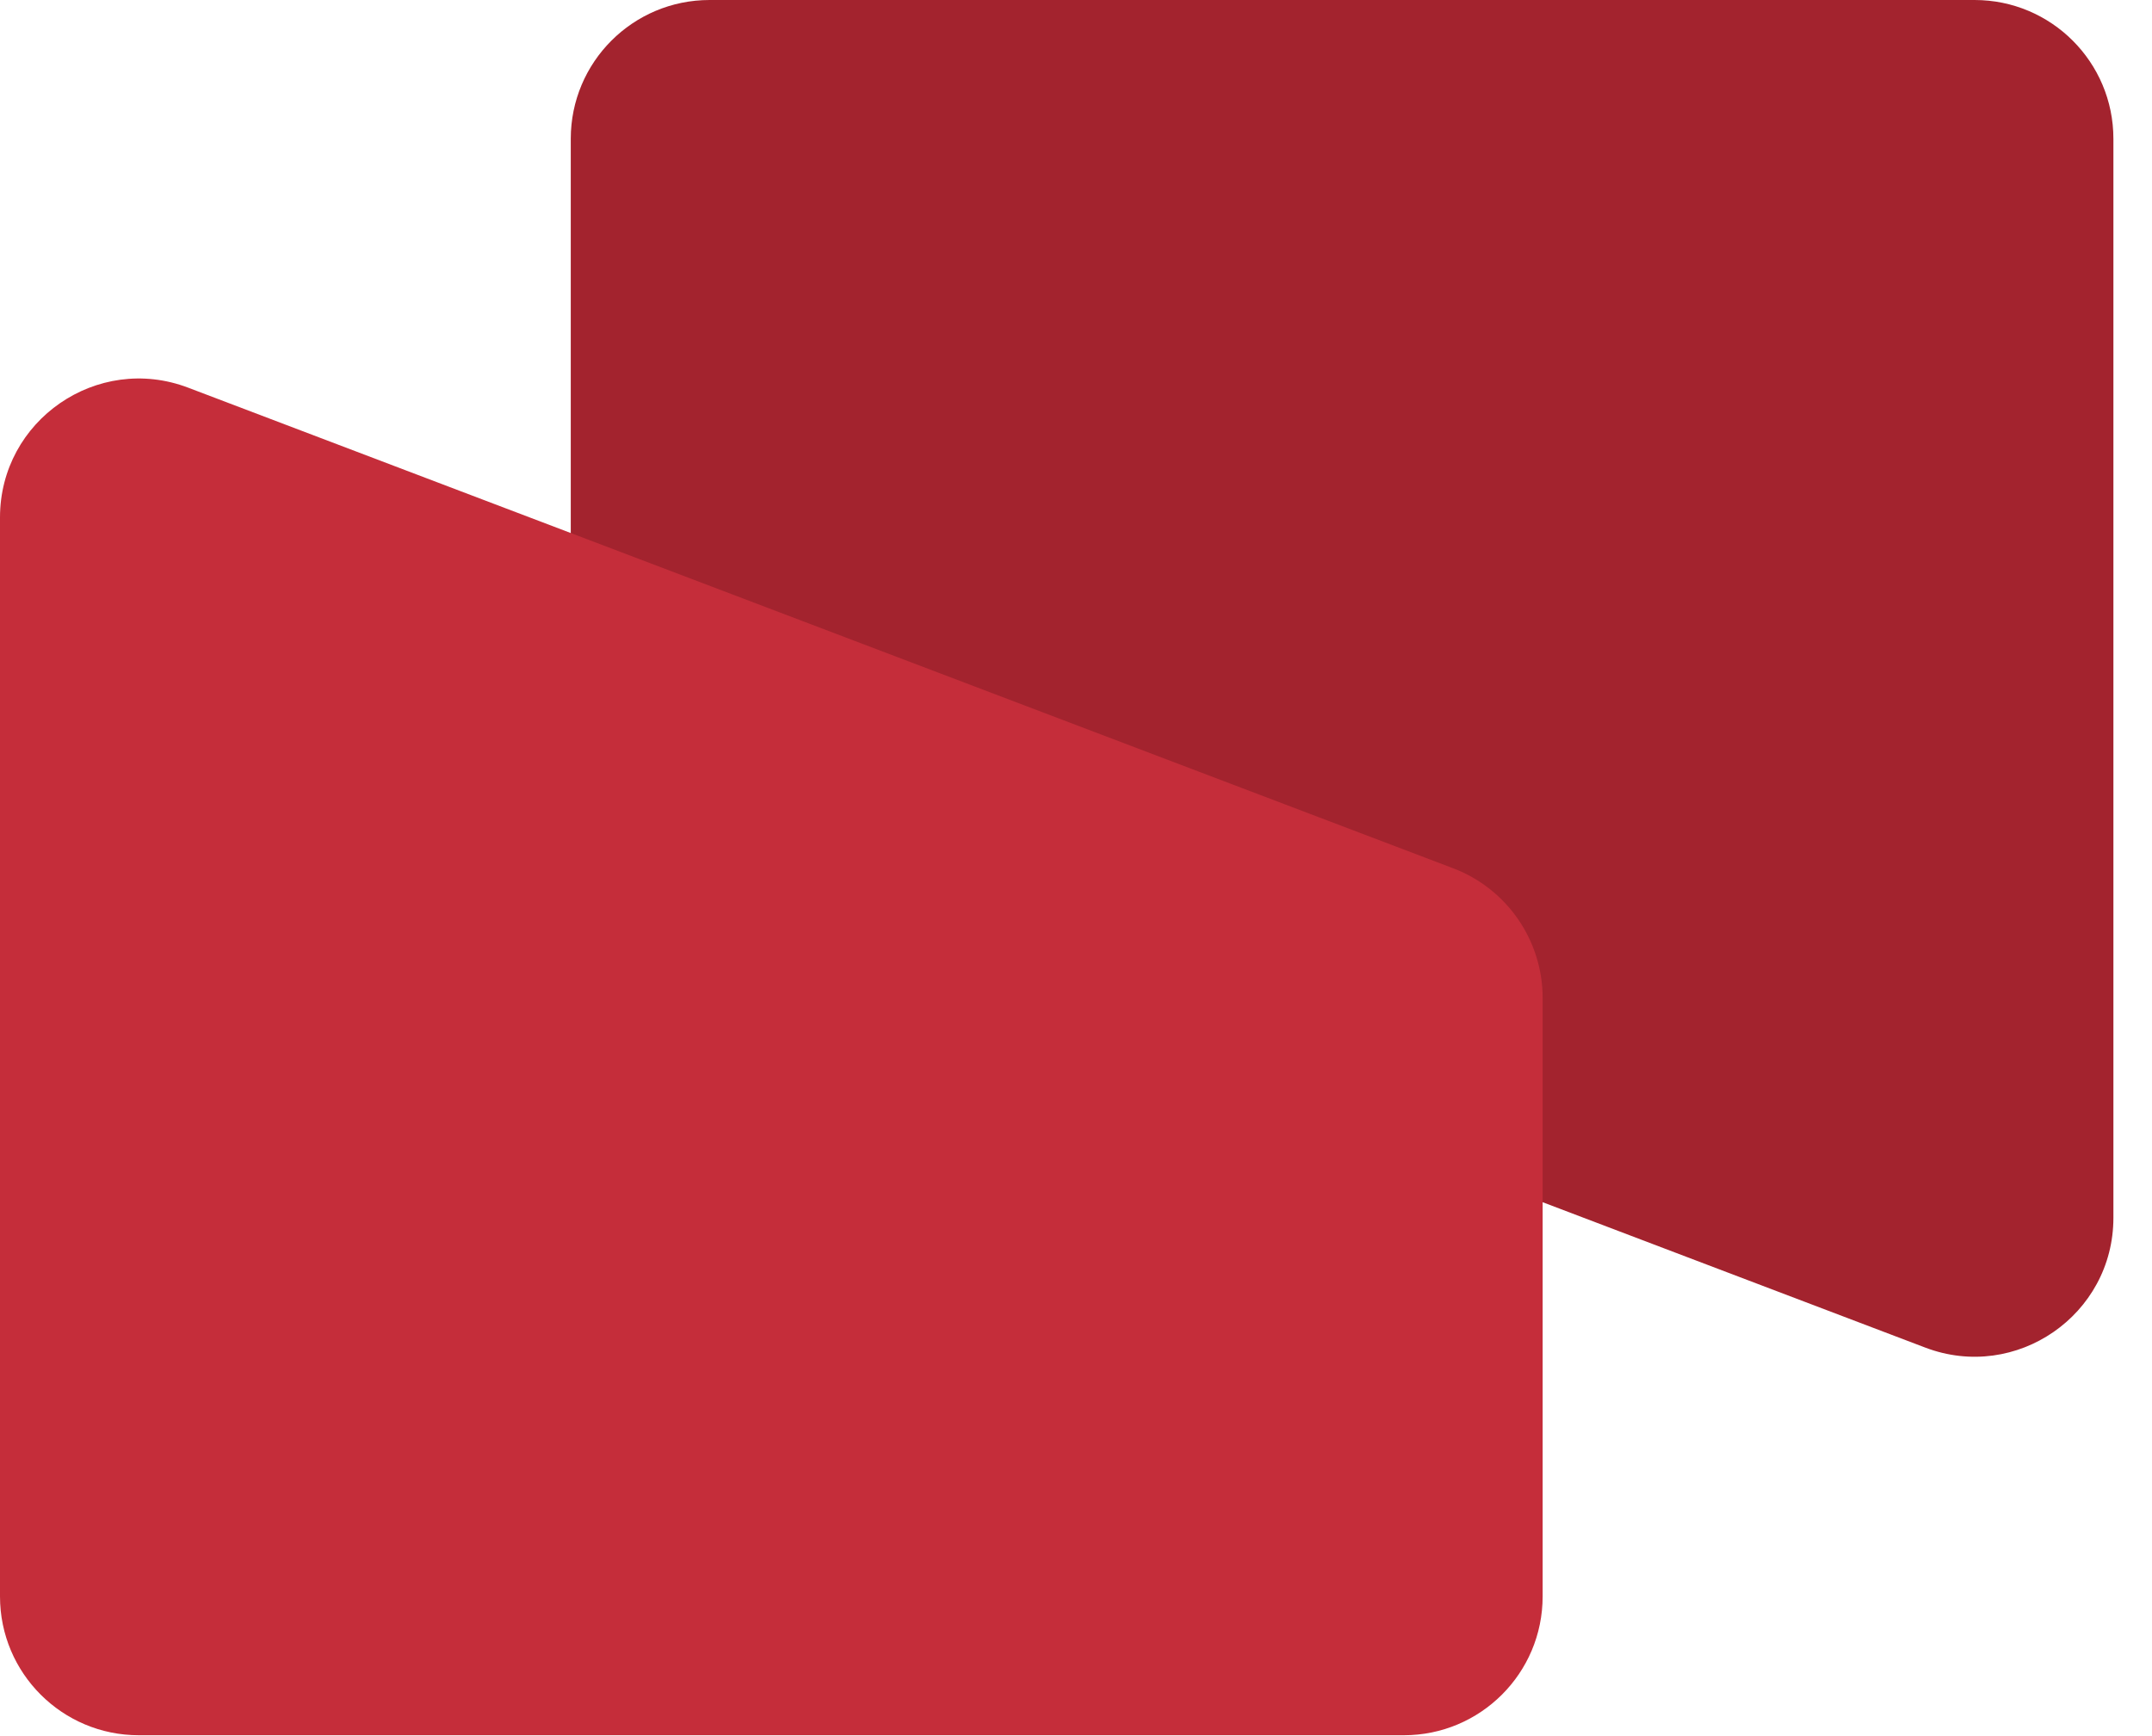
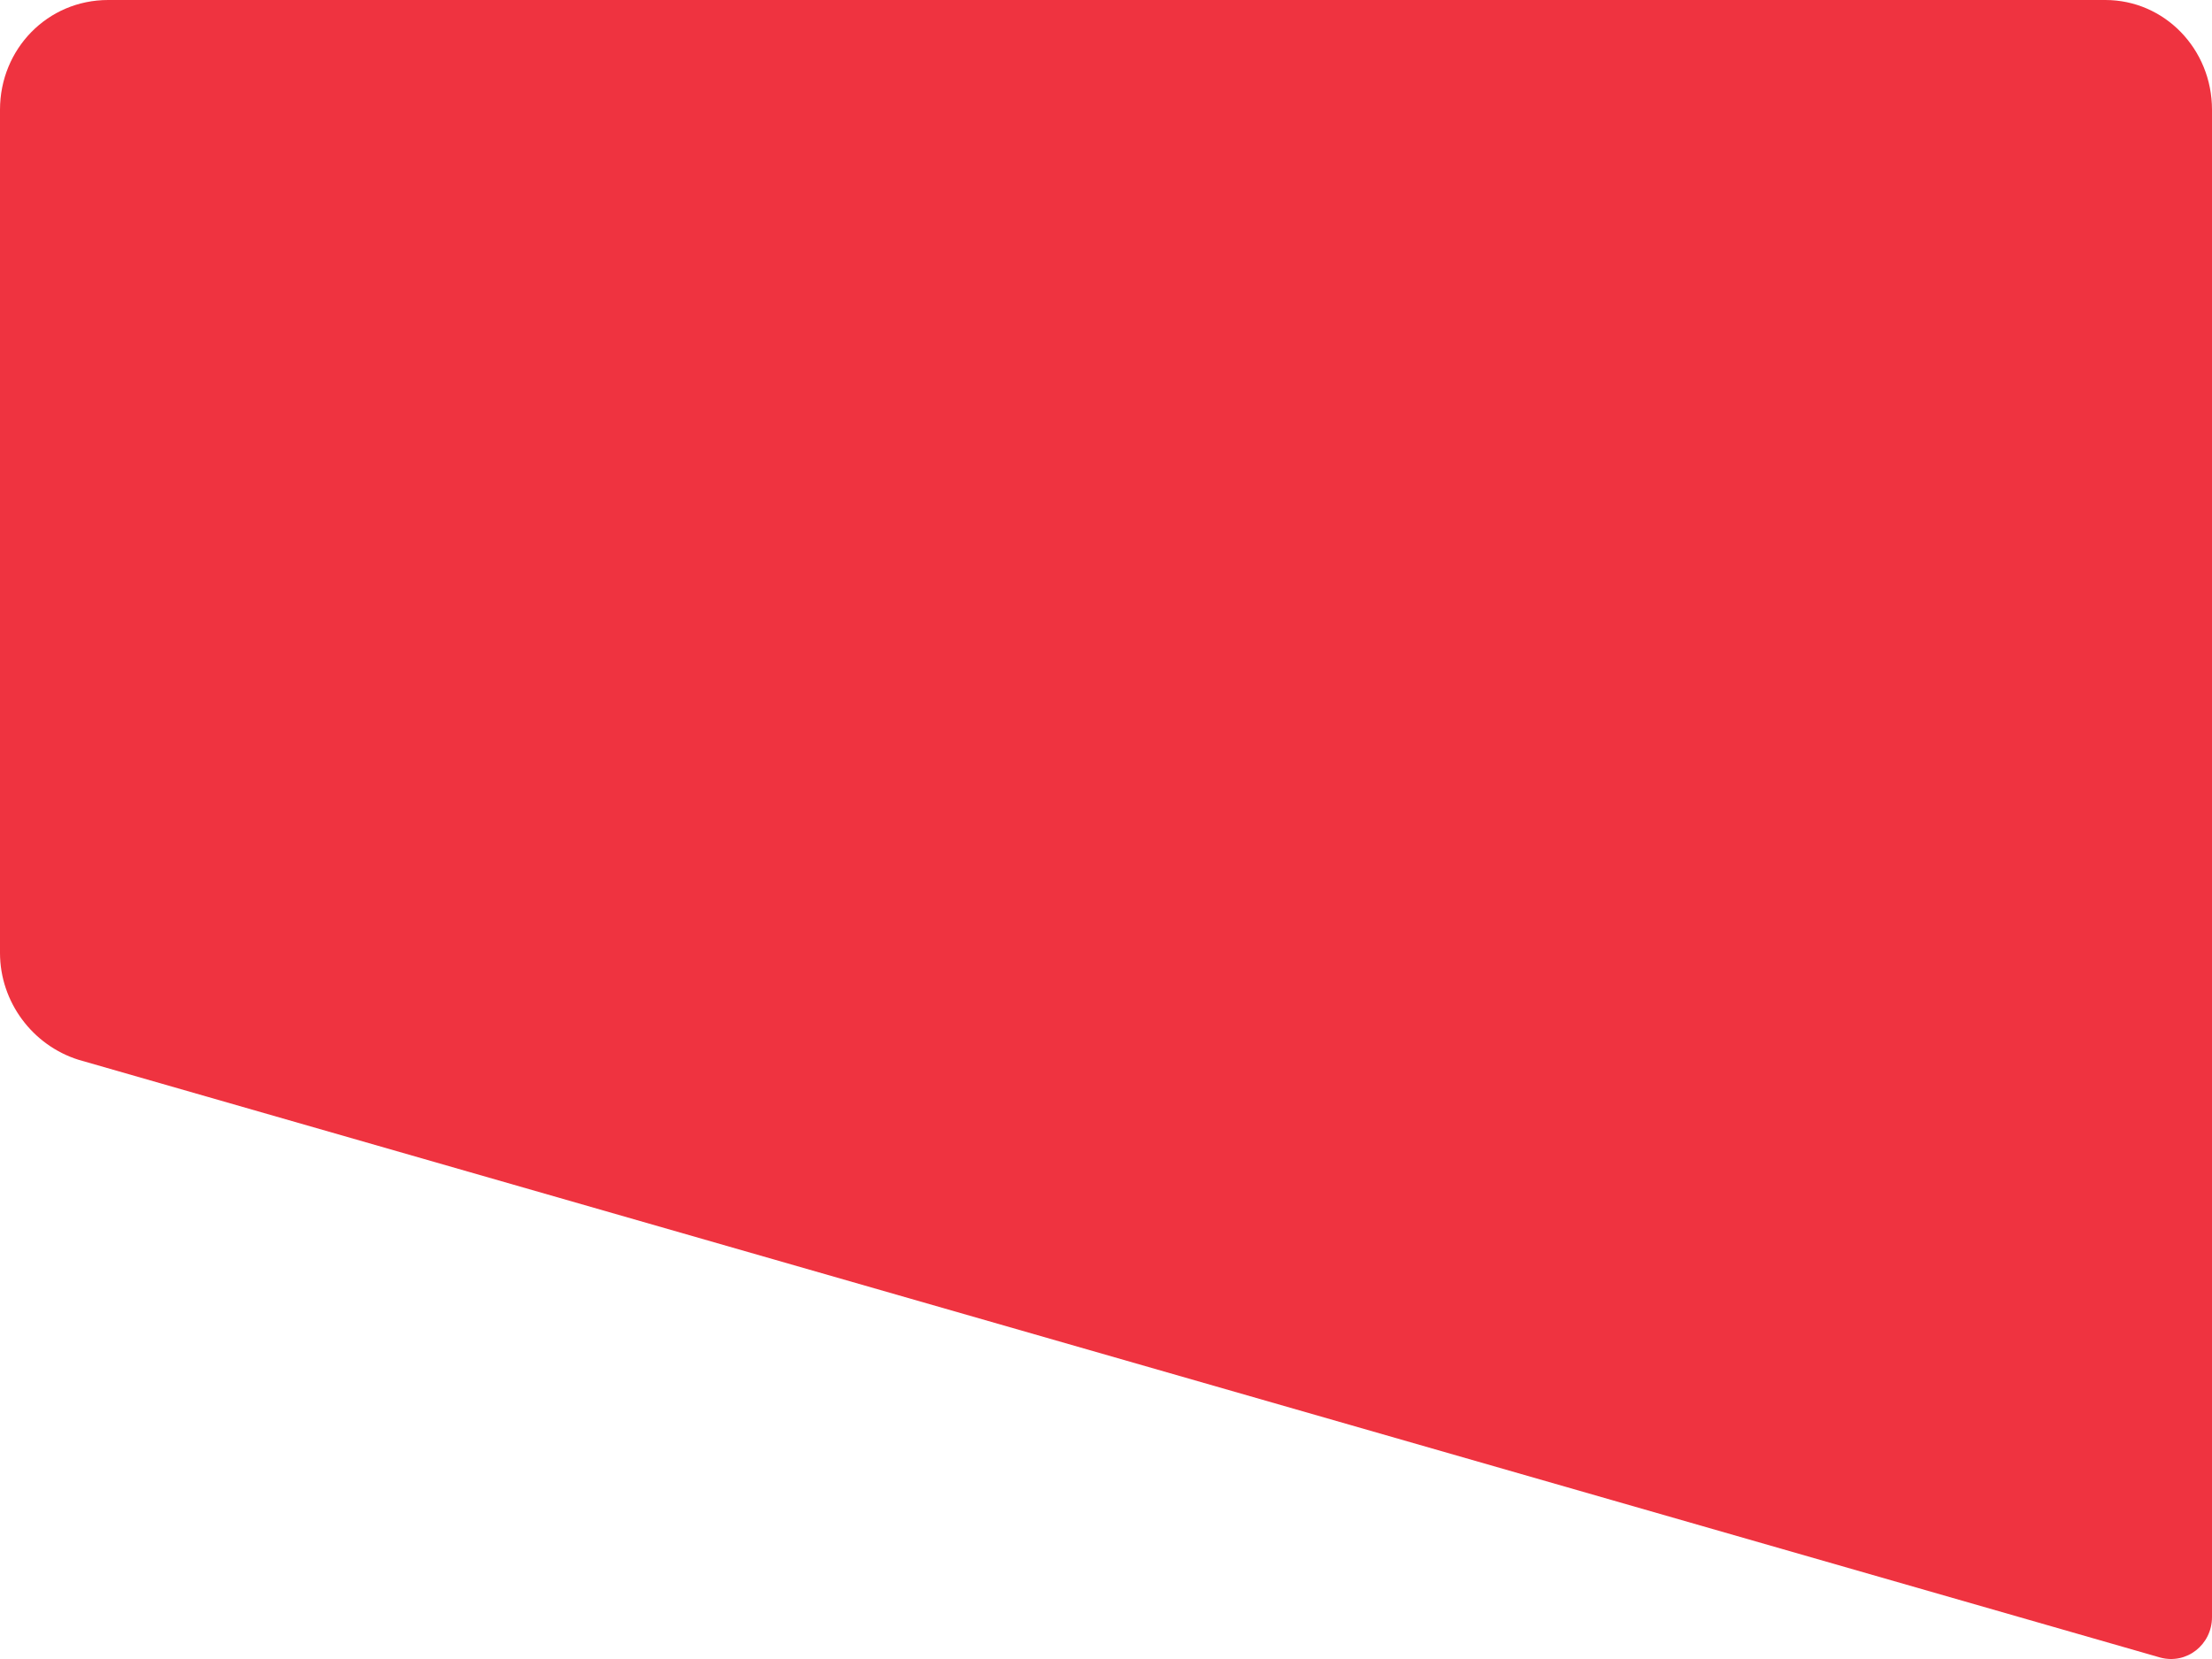
- <svg xmlns="http://www.w3.org/2000/svg" fill="none" height="25" viewBox="0 0 31 25" width="31">
-   <path d="m8.222 2c0-1.105.895-2 2-2h18.222c1.105 0 2 .895 2 2v15.545c0 1.4-1.402 2.367-2.71 1.87l-18.222-6.925c-.776-.295-1.29-1.039-1.29-1.869z" fill="#a3232e" />
-   <path d="m22.222 23c0 1.105-.895 2-2 2h-18.222c-1.105 0-2-.895-2-2v-15.545c0-1.4 1.402-2.367 2.71-1.87l18.222 6.924c.776.295 1.29 1.039 1.29 1.869z" fill="#c52d3a" />
+ <svg xmlns="http://www.w3.org/2000/svg" width="48" height="36" viewBox="0 0 48 36" fill="none">
+   <path fill-rule="evenodd" clip-rule="evenodd" d="M48 2.381C48 1.065 46.971 0 45.685 0H2.347C1.029 0 0 1.065 0 2.381V20.678C0 21.744 0.707 22.684 1.704 22.997L46.875 35.968C47.453 36.125 48 35.686 48 35.091V2.381Z" fill="#EF3340" />
</svg>
